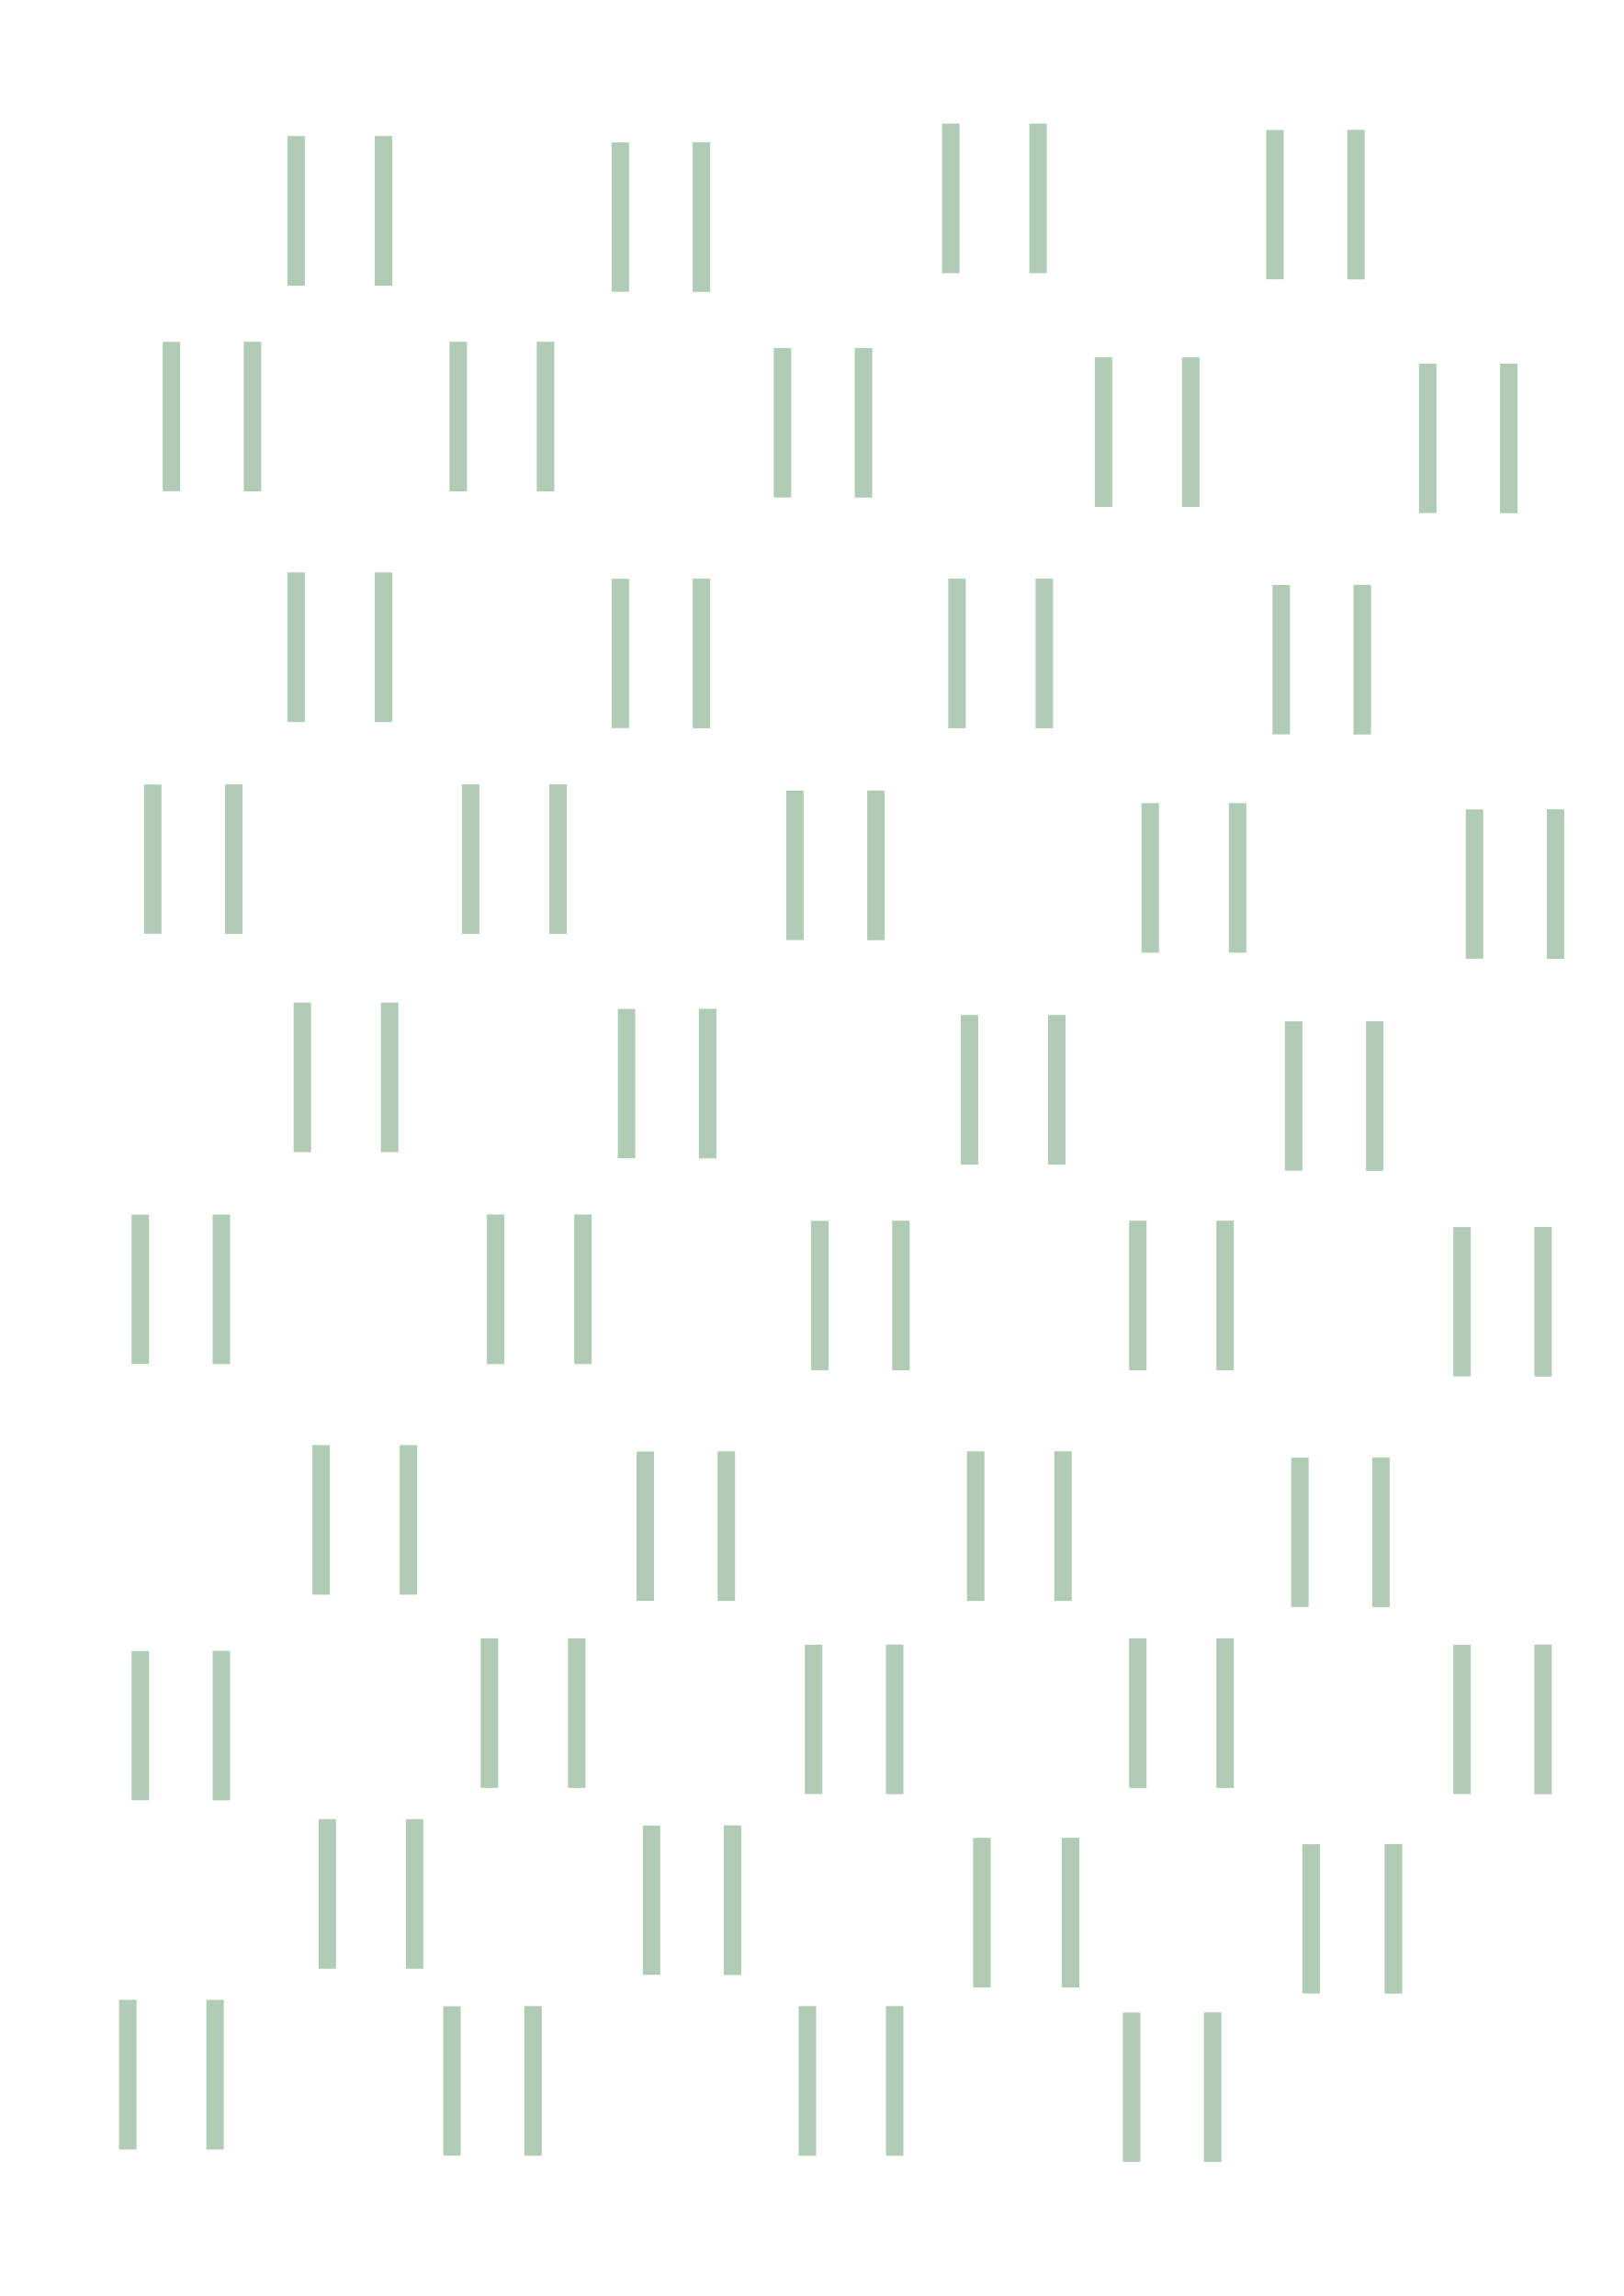
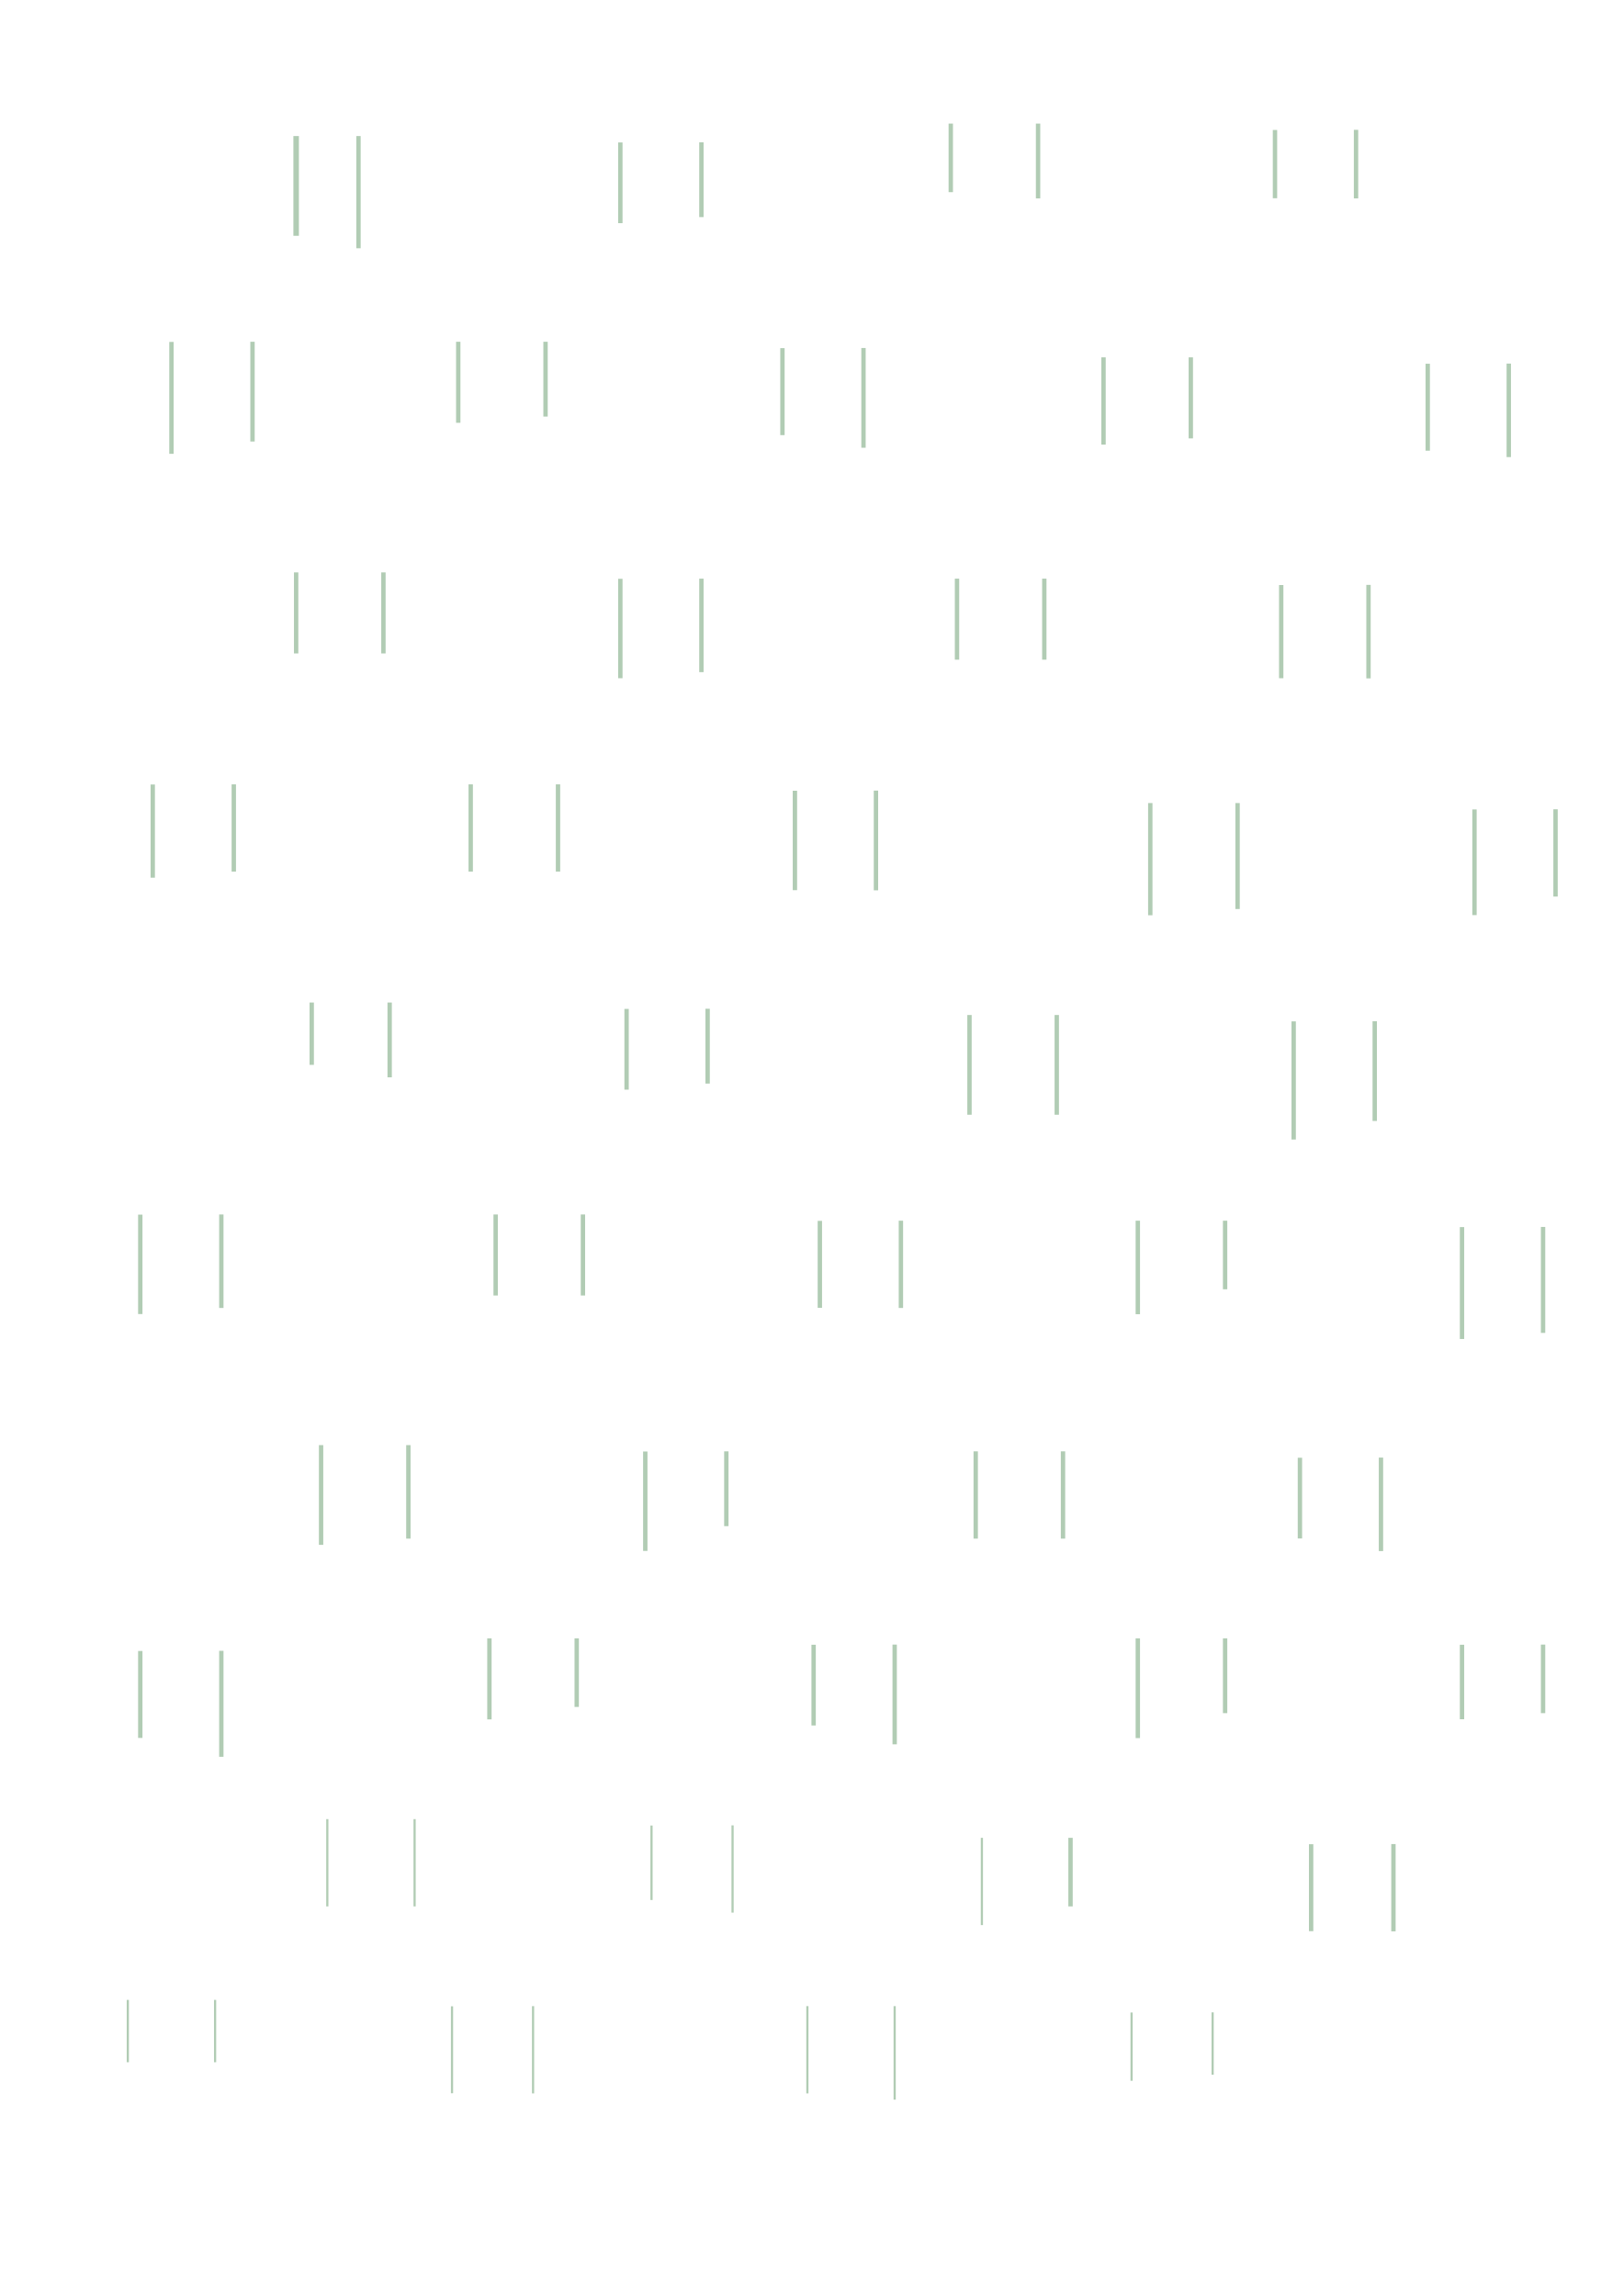
<svg xmlns="http://www.w3.org/2000/svg" width="744.094" height="1052.362" id="svg2" version="1.1">
  <defs id="defs4" />
  <g id="layer1">
-     <path style="fill:none;stroke:#b1ccb4;stroke-width:8;stroke-linecap:butt;stroke-linejoin:miter;stroke-opacity:1;stroke-miterlimit:4;stroke-dasharray:none" d="m 691.429,166.648 0,68.571" id="path2985" />
-     <path style="fill:none;stroke:#b1ccb4;stroke-width:8;stroke-linecap:butt;stroke-linejoin:miter;stroke-opacity:1;stroke-miterlimit:4;stroke-dasharray:none" d="m 654.286,166.718 0,68.431" id="path2987" />
-     <path style="fill:none;stroke:#b1ccb4;stroke-width:8;stroke-linecap:butt;stroke-linejoin:miter;stroke-miterlimit:4;stroke-opacity:1;stroke-dasharray:none" d="m 545.714,163.791 0,68.571" id="path2985-7" />
-     <path style="fill:none;stroke:#b1ccb4;stroke-width:8;stroke-linecap:butt;stroke-linejoin:miter;stroke-miterlimit:4;stroke-opacity:1;stroke-dasharray:none" d="m 505.714,163.791 0,68.571" id="path2985-0" />
-     <path style="fill:none;stroke:#b1ccb4;stroke-width:8;stroke-linecap:butt;stroke-linejoin:miter;stroke-miterlimit:4;stroke-opacity:1;stroke-dasharray:none" d="m 395.714,159.505 0,68.571" id="path2985-03" />
-     <path style="fill:none;stroke:#b1ccb4;stroke-width:8;stroke-linecap:butt;stroke-linejoin:miter;stroke-miterlimit:4;stroke-opacity:1;stroke-dasharray:none" d="m 358.571,159.575 0,68.431" id="path2987-5" />
-     <path style="fill:none;stroke:#b1ccb4;stroke-width:8;stroke-linecap:butt;stroke-linejoin:miter;stroke-miterlimit:4;stroke-opacity:1;stroke-dasharray:none" d="m 250,156.648 0,68.571" id="path2985-7-8" />
-     <path style="fill:none;stroke:#b1ccb4;stroke-width:8;stroke-linecap:butt;stroke-linejoin:miter;stroke-miterlimit:4;stroke-opacity:1;stroke-dasharray:none" d="m 210,156.648 0,68.571" id="path2985-0-5" />
-     <path style="fill:none;stroke:#b1ccb4;stroke-width:8;stroke-linecap:butt;stroke-linejoin:miter;stroke-miterlimit:4;stroke-opacity:1;stroke-dasharray:none" d="m 115.714,156.648 0,68.571" id="path2985-07" />
-     <path style="fill:none;stroke:#b1ccb4;stroke-width:8;stroke-linecap:butt;stroke-linejoin:miter;stroke-miterlimit:4;stroke-opacity:1;stroke-dasharray:none" d="m 78.571,156.718 0,68.431" id="path2987-7" />
-     <path style="fill:none;stroke:#b1ccb4;stroke-width:8;stroke-linecap:butt;stroke-linejoin:miter;stroke-miterlimit:4;stroke-opacity:1;stroke-dasharray:none" d="m 321.429,265.219 0,68.571" id="path2985-6" />
-     <path style="fill:none;stroke:#b1ccb4;stroke-width:8;stroke-linecap:butt;stroke-linejoin:miter;stroke-miterlimit:4;stroke-opacity:1;stroke-dasharray:none" d="m 284.286,265.289 0,68.431" id="path2987-59" />
-     <path style="fill:none;stroke:#b1ccb4;stroke-width:8;stroke-linecap:butt;stroke-linejoin:miter;stroke-miterlimit:4;stroke-opacity:1;stroke-dasharray:none" d="m 175.714,262.362 0,68.571" id="path2985-7-5" />
-     <path style="fill:none;stroke:#b1ccb4;stroke-width:8;stroke-linecap:butt;stroke-linejoin:miter;stroke-miterlimit:4;stroke-opacity:1;stroke-dasharray:none" d="m 135.714,262.362 0,68.571" id="path2985-0-7" />
-     <path style="fill:none;stroke:#b1ccb4;stroke-width:8;stroke-linecap:butt;stroke-linejoin:miter;stroke-miterlimit:4;stroke-opacity:1;stroke-dasharray:none" d="m 624.286,268.076 0,68.571" id="path2985-5" />
-     <path style="fill:none;stroke:#b1ccb4;stroke-width:8;stroke-linecap:butt;stroke-linejoin:miter;stroke-miterlimit:4;stroke-opacity:1;stroke-dasharray:none" d="m 587.143,268.147 0,68.431" id="path2987-1" />
-     <path style="fill:none;stroke:#b1ccb4;stroke-width:8;stroke-linecap:butt;stroke-linejoin:miter;stroke-miterlimit:4;stroke-opacity:1;stroke-dasharray:none" d="m 478.571,265.219 0,68.571" id="path2985-7-2" />
-     <path style="fill:none;stroke:#b1ccb4;stroke-width:8;stroke-linecap:butt;stroke-linejoin:miter;stroke-miterlimit:4;stroke-opacity:1;stroke-dasharray:none" d="m 438.571,265.219 0,68.571" id="path2985-0-77" />
-     <path style="fill:none;stroke:#b1ccb4;stroke-width:8;stroke-linecap:butt;stroke-linejoin:miter;stroke-miterlimit:4;stroke-opacity:1;stroke-dasharray:none" d="m 712.857,370.934 0,68.571" id="path2985-09" />
-     <path style="fill:none;stroke:#b1ccb4;stroke-width:8;stroke-linecap:butt;stroke-linejoin:miter;stroke-miterlimit:4;stroke-opacity:1;stroke-dasharray:none" d="m 675.714,371.004 0,68.431" id="path2987-2" />
-     <path style="fill:none;stroke:#b1ccb4;stroke-width:8;stroke-linecap:butt;stroke-linejoin:miter;stroke-miterlimit:4;stroke-opacity:1;stroke-dasharray:none" d="m 567.143,368.076 0,68.571" id="path2985-7-6" />
-     <path style="fill:none;stroke:#b1ccb4;stroke-width:8;stroke-linecap:butt;stroke-linejoin:miter;stroke-miterlimit:4;stroke-opacity:1;stroke-dasharray:none" d="m 527.143,368.076 0,68.571" id="path2985-0-8" />
-     <path style="fill:none;stroke:#b1ccb4;stroke-width:8;stroke-linecap:butt;stroke-linejoin:miter;stroke-miterlimit:4;stroke-opacity:1;stroke-dasharray:none" d="m 401.429,362.362 0,68.571" id="path2985-4" />
-     <path style="fill:none;stroke:#b1ccb4;stroke-width:8;stroke-linecap:butt;stroke-linejoin:miter;stroke-miterlimit:4;stroke-opacity:1;stroke-dasharray:none" d="m 364.286,362.432 0,68.431" id="path2987-9" />
-     <path style="fill:none;stroke:#b1ccb4;stroke-width:8;stroke-linecap:butt;stroke-linejoin:miter;stroke-miterlimit:4;stroke-opacity:1;stroke-dasharray:none" d="m 255.714,359.505 0,68.571" id="path2985-7-3" />
-     <path style="fill:none;stroke:#b1ccb4;stroke-width:8;stroke-linecap:butt;stroke-linejoin:miter;stroke-miterlimit:4;stroke-opacity:1;stroke-dasharray:none" d="m 215.714,359.505 0,68.571" id="path2985-0-80" />
-     <path style="fill:none;stroke:#b1ccb4;stroke-width:8;stroke-linecap:butt;stroke-linejoin:miter;stroke-miterlimit:4;stroke-opacity:1;stroke-dasharray:none" d="m 107.143,359.505 0,68.571" id="path2985-01" />
-     <path style="fill:none;stroke:#b1ccb4;stroke-width:8;stroke-linecap:butt;stroke-linejoin:miter;stroke-miterlimit:4;stroke-opacity:1;stroke-dasharray:none" d="m 70,359.575 0,68.431" id="path2987-3" />
-     <path style="fill:none;stroke:#b1ccb4;stroke-width:8;stroke-linecap:butt;stroke-linejoin:miter;stroke-miterlimit:4;stroke-opacity:1;stroke-dasharray:none" d="m 324.286,462.362 0,68.571" id="path2985-06" />
-     <path style="fill:none;stroke:#b1ccb4;stroke-width:8;stroke-linecap:butt;stroke-linejoin:miter;stroke-miterlimit:4;stroke-opacity:1;stroke-dasharray:none" d="m 287.143,462.432 0,68.431" id="path2987-18" />
-     <path style="fill:none;stroke:#b1ccb4;stroke-width:8;stroke-linecap:butt;stroke-linejoin:miter;stroke-miterlimit:4;stroke-opacity:1;stroke-dasharray:none" d="m 178.571,459.505 0,68.571" id="path2985-7-7" />
-     <path style="fill:none;stroke:#b1ccb4;stroke-width:8;stroke-linecap:butt;stroke-linejoin:miter;stroke-miterlimit:4;stroke-opacity:1;stroke-dasharray:none" d="m 138.571,459.505 0,68.571" id="path2985-0-70" />
-     <path style="fill:none;stroke:#b1ccb4;stroke-width:8;stroke-linecap:butt;stroke-linejoin:miter;stroke-miterlimit:4;stroke-opacity:1;stroke-dasharray:none" d="m 630,468.076 0,68.571" id="path2985-41" />
-     <path style="fill:none;stroke:#b1ccb4;stroke-width:8;stroke-linecap:butt;stroke-linejoin:miter;stroke-miterlimit:4;stroke-opacity:1;stroke-dasharray:none" d="m 592.857,468.147 0,68.431" id="path2987-20" />
-     <path style="fill:none;stroke:#b1ccb4;stroke-width:8;stroke-linecap:butt;stroke-linejoin:miter;stroke-miterlimit:4;stroke-opacity:1;stroke-dasharray:none" d="m 484.286,465.219 0,68.571" id="path2985-7-24" />
-     <path style="fill:none;stroke:#b1ccb4;stroke-width:8;stroke-linecap:butt;stroke-linejoin:miter;stroke-miterlimit:4;stroke-opacity:1;stroke-dasharray:none" d="m 444.286,465.219 0,68.571" id="path2985-0-73" />
-     <path style="fill:none;stroke:#b1ccb4;stroke-width:8;stroke-linecap:butt;stroke-linejoin:miter;stroke-miterlimit:4;stroke-opacity:1;stroke-dasharray:none" d="m 707.143,562.362 0,68.571" id="path2985-1" />
-     <path style="fill:none;stroke:#b1ccb4;stroke-width:8;stroke-linecap:butt;stroke-linejoin:miter;stroke-miterlimit:4;stroke-opacity:1;stroke-dasharray:none" d="m 670,562.432 0,68.431" id="path2987-6" />
-     <path style="fill:none;stroke:#b1ccb4;stroke-width:8;stroke-linecap:butt;stroke-linejoin:miter;stroke-miterlimit:4;stroke-opacity:1;stroke-dasharray:none" d="m 561.429,559.505 0,68.571" id="path2985-7-1" />
-     <path style="fill:none;stroke:#b1ccb4;stroke-width:8;stroke-linecap:butt;stroke-linejoin:miter;stroke-miterlimit:4;stroke-opacity:1;stroke-dasharray:none" d="m 521.429,559.505 0,68.571" id="path2985-0-72" />
-     <path style="fill:none;stroke:#b1ccb4;stroke-width:8;stroke-linecap:butt;stroke-linejoin:miter;stroke-miterlimit:4;stroke-opacity:1;stroke-dasharray:none" d="m 412.857,559.505 0,68.571" id="path2985-10" />
-     <path style="fill:none;stroke:#b1ccb4;stroke-width:8;stroke-linecap:butt;stroke-linejoin:miter;stroke-miterlimit:4;stroke-opacity:1;stroke-dasharray:none" d="m 375.714,559.575 0,68.431" id="path2987-4" />
-     <path style="fill:none;stroke:#b1ccb4;stroke-width:8;stroke-linecap:butt;stroke-linejoin:miter;stroke-miterlimit:4;stroke-opacity:1;stroke-dasharray:none" d="m 267.143,556.648 0,68.571" id="path2985-7-90" />
-     <path style="fill:none;stroke:#b1ccb4;stroke-width:8;stroke-linecap:butt;stroke-linejoin:miter;stroke-miterlimit:4;stroke-opacity:1;stroke-dasharray:none" d="m 227.143,556.648 0,68.571" id="path2985-0-3" />
-     <path style="fill:none;stroke:#b1ccb4;stroke-width:8;stroke-linecap:butt;stroke-linejoin:miter;stroke-miterlimit:4;stroke-opacity:1;stroke-dasharray:none" d="m 101.429,556.648 0,68.571" id="path2985-19" />
-     <path style="fill:none;stroke:#b1ccb4;stroke-width:8;stroke-linecap:butt;stroke-linejoin:miter;stroke-miterlimit:4;stroke-opacity:1;stroke-dasharray:none" d="m 64.286,556.718 0,68.431" id="path2987-73" />
-     <path style="fill:none;stroke:#b1ccb4;stroke-width:8;stroke-linecap:butt;stroke-linejoin:miter;stroke-miterlimit:4;stroke-opacity:1;stroke-dasharray:none" d="m 332.857,665.219 0,68.571" id="path2985-17" />
-     <path style="fill:none;stroke:#b1ccb4;stroke-width:8;stroke-linecap:butt;stroke-linejoin:miter;stroke-miterlimit:4;stroke-opacity:1;stroke-dasharray:none" d="m 295.714,665.289 0,68.431" id="path2987-36" />
-     <path style="fill:none;stroke:#b1ccb4;stroke-width:8;stroke-linecap:butt;stroke-linejoin:miter;stroke-miterlimit:4;stroke-opacity:1;stroke-dasharray:none" d="m 187.143,662.362 0,68.571" id="path2985-7-242" />
-     <path style="fill:none;stroke:#b1ccb4;stroke-width:8;stroke-linecap:butt;stroke-linejoin:miter;stroke-miterlimit:4;stroke-opacity:1;stroke-dasharray:none" d="m 147.143,662.362 0,68.571" id="path2985-0-6" />
-     <path style="fill:none;stroke:#b1ccb4;stroke-width:8;stroke-linecap:butt;stroke-linejoin:miter;stroke-miterlimit:4;stroke-opacity:1;stroke-dasharray:none" d="m 632.857,668.076 0,68.571" id="path2985-55" />
-     <path style="fill:none;stroke:#b1ccb4;stroke-width:8;stroke-linecap:butt;stroke-linejoin:miter;stroke-miterlimit:4;stroke-opacity:1;stroke-dasharray:none" d="m 595.714,668.147 0,68.431" id="path2987-39" />
-     <path style="fill:none;stroke:#b1ccb4;stroke-width:8;stroke-linecap:butt;stroke-linejoin:miter;stroke-miterlimit:4;stroke-opacity:1;stroke-dasharray:none" d="m 487.143,665.219 0,68.571" id="path2985-7-37" />
-     <path style="fill:none;stroke:#b1ccb4;stroke-width:8;stroke-linecap:butt;stroke-linejoin:miter;stroke-miterlimit:4;stroke-opacity:1;stroke-dasharray:none" d="m 447.143,665.219 0,68.571" id="path2985-0-9" />
-     <path style="fill:none;stroke:#b1ccb4;stroke-width:8;stroke-linecap:butt;stroke-linejoin:miter;stroke-miterlimit:4;stroke-opacity:1;stroke-dasharray:none" d="m 707.143,753.791 0,68.571" id="path2985-71" />
-     <path style="fill:none;stroke:#b1ccb4;stroke-width:8;stroke-linecap:butt;stroke-linejoin:miter;stroke-miterlimit:4;stroke-opacity:1;stroke-dasharray:none" d="m 670,753.861 0,68.431" id="path2987-93" />
-     <path style="fill:none;stroke:#b1ccb4;stroke-width:8;stroke-linecap:butt;stroke-linejoin:miter;stroke-miterlimit:4;stroke-opacity:1;stroke-dasharray:none" d="m 561.429,750.934 0,68.571" id="path2985-7-95" />
-     <path style="fill:none;stroke:#b1ccb4;stroke-width:8;stroke-linecap:butt;stroke-linejoin:miter;stroke-miterlimit:4;stroke-opacity:1;stroke-dasharray:none" d="m 521.429,750.934 0,68.571" id="path2985-0-36" />
-     <path style="fill:none;stroke:#b1ccb4;stroke-width:8;stroke-linecap:butt;stroke-linejoin:miter;stroke-miterlimit:4;stroke-opacity:1;stroke-dasharray:none" d="m 410,753.791 0,68.571" id="path2985-05" />
-     <path style="fill:none;stroke:#b1ccb4;stroke-width:8;stroke-linecap:butt;stroke-linejoin:miter;stroke-miterlimit:4;stroke-opacity:1;stroke-dasharray:none" d="m 372.857,753.861 0,68.431" id="path2987-70" />
-     <path style="fill:none;stroke:#b1ccb4;stroke-width:8;stroke-linecap:butt;stroke-linejoin:miter;stroke-miterlimit:4;stroke-opacity:1;stroke-dasharray:none" d="m 264.286,750.934 0,68.571" id="path2985-7-62" />
-     <path style="fill:none;stroke:#b1ccb4;stroke-width:8;stroke-linecap:butt;stroke-linejoin:miter;stroke-miterlimit:4;stroke-opacity:1;stroke-dasharray:none" d="m 224.286,750.934 0,68.571" id="path2985-0-0" />
-     <path style="fill:none;stroke:#b1ccb4;stroke-width:8;stroke-linecap:butt;stroke-linejoin:miter;stroke-miterlimit:4;stroke-opacity:1;stroke-dasharray:none" d="m 101.429,756.648 0,68.571" id="path2985-711" />
-     <path style="fill:none;stroke:#b1ccb4;stroke-width:8;stroke-linecap:butt;stroke-linejoin:miter;stroke-miterlimit:4;stroke-opacity:1;stroke-dasharray:none" d="m 64.286,756.718 0,68.431" id="path2987-50" />
-     <path style="fill:none;stroke:#b1ccb4;stroke-width:8.062;stroke-linecap:butt;stroke-linejoin:miter;stroke-miterlimit:4;stroke-opacity:1;stroke-dasharray:none" d="m 638.571,845.219 0,68.571" id="path2985-59" />
-     <path style="fill:none;stroke:#b1ccb4;stroke-width:8.062;stroke-linecap:butt;stroke-linejoin:miter;stroke-miterlimit:4;stroke-opacity:1;stroke-dasharray:none" d="m 600.851,845.289 0,68.431" id="path2987-69" />
-     <path style="fill:none;stroke:#b1ccb4;stroke-width:8.062;stroke-linecap:butt;stroke-linejoin:miter;stroke-miterlimit:4;stroke-opacity:1;stroke-dasharray:none" d="m 490.59,842.362 0,68.571" id="path2985-7-26" />
-     <path style="fill:none;stroke:#b1ccb4;stroke-width:8.062;stroke-linecap:butt;stroke-linejoin:miter;stroke-miterlimit:4;stroke-opacity:1;stroke-dasharray:none" d="m 449.968,842.362 0,68.571" id="path2985-0-01" />
-     <path style="fill:none;stroke:#b1ccb4;stroke-width:8;stroke-linecap:butt;stroke-linejoin:miter;stroke-miterlimit:4;stroke-opacity:1;stroke-dasharray:none" d="m 335.714,836.648 0,68.571" id="path2985-3" />
-     <path style="fill:none;stroke:#b1ccb4;stroke-width:8;stroke-linecap:butt;stroke-linejoin:miter;stroke-miterlimit:4;stroke-opacity:1;stroke-dasharray:none" d="m 298.571,836.718 0,68.431" id="path2987-0" />
-     <path style="fill:none;stroke:#b1ccb4;stroke-width:8;stroke-linecap:butt;stroke-linejoin:miter;stroke-miterlimit:4;stroke-opacity:1;stroke-dasharray:none" d="m 190,833.791 0,68.571" id="path2985-7-68" />
-     <path style="fill:none;stroke:#b1ccb4;stroke-width:8;stroke-linecap:butt;stroke-linejoin:miter;stroke-miterlimit:4;stroke-opacity:1;stroke-dasharray:none" d="m 150,833.791 0,68.571" id="path2985-0-06" />
-     <path style="fill:none;stroke:#b1ccb4;stroke-width:8;stroke-linecap:butt;stroke-linejoin:miter;stroke-miterlimit:4;stroke-opacity:1;stroke-dasharray:none" d="m 244.286,919.505 0,68.571" id="path2985-74" />
-     <path style="fill:none;stroke:#b1ccb4;stroke-width:8;stroke-linecap:butt;stroke-linejoin:miter;stroke-miterlimit:4;stroke-opacity:1;stroke-dasharray:none" d="m 207.143,919.575 0,68.431" id="path2987-68" />
-     <path style="fill:none;stroke:#b1ccb4;stroke-width:8;stroke-linecap:butt;stroke-linejoin:miter;stroke-miterlimit:4;stroke-opacity:1;stroke-dasharray:none" d="m 98.571,916.648 0,68.571" id="path2985-7-54" />
-     <path style="fill:none;stroke:#b1ccb4;stroke-width:8;stroke-linecap:butt;stroke-linejoin:miter;stroke-miterlimit:4;stroke-opacity:1;stroke-dasharray:none" d="m 58.571,916.648 0,68.571" id="path2985-0-39" />
-     <path style="fill:none;stroke:#b1ccb4;stroke-width:8;stroke-linecap:butt;stroke-linejoin:miter;stroke-miterlimit:4;stroke-opacity:1;stroke-dasharray:none" d="m 555.714,922.362 0,68.571" id="path2985-47" />
-     <path style="fill:none;stroke:#b1ccb4;stroke-width:8;stroke-linecap:butt;stroke-linejoin:miter;stroke-miterlimit:4;stroke-opacity:1;stroke-dasharray:none" d="m 518.571,922.432 0,68.431" id="path2987-75" />
-     <path style="fill:none;stroke:#b1ccb4;stroke-width:8;stroke-linecap:butt;stroke-linejoin:miter;stroke-miterlimit:4;stroke-opacity:1;stroke-dasharray:none" d="m 410,919.505 0,68.571" id="path2985-7-30" />
-     <path style="fill:none;stroke:#b1ccb4;stroke-width:8;stroke-linecap:butt;stroke-linejoin:miter;stroke-miterlimit:4;stroke-opacity:1;stroke-dasharray:none" d="m 370,919.505 0,68.571" id="path2985-0-4" />
-     <path style="fill:none;stroke:#b1ccb4;stroke-width:8;stroke-linecap:butt;stroke-linejoin:miter;stroke-miterlimit:4;stroke-opacity:1;stroke-dasharray:none" d="m 321.429,65.219 0,68.571" id="path2985-2" />
-     <path style="fill:none;stroke:#b1ccb4;stroke-width:8;stroke-linecap:butt;stroke-linejoin:miter;stroke-miterlimit:4;stroke-opacity:1;stroke-dasharray:none" d="m 284.286,65.289 0,68.431" id="path2987-04" />
-     <path style="fill:none;stroke:#b1ccb4;stroke-width:8;stroke-linecap:butt;stroke-linejoin:miter;stroke-miterlimit:4;stroke-opacity:1;stroke-dasharray:none" d="m 175.714,62.362 0,68.571" id="path2985-7-27" />
-     <path style="fill:none;stroke:#b1ccb4;stroke-width:8;stroke-linecap:butt;stroke-linejoin:miter;stroke-miterlimit:4;stroke-opacity:1;stroke-dasharray:none" d="m 135.714,62.362 0,68.571" id="path2985-0-67" />
-     <path style="fill:none;stroke:#b1ccb4;stroke-width:8;stroke-linecap:butt;stroke-linejoin:miter;stroke-miterlimit:4;stroke-opacity:1;stroke-dasharray:none" d="m 621.429,59.505 0,68.571" id="path2985-11" />
-     <path style="fill:none;stroke:#b1ccb4;stroke-width:8;stroke-linecap:butt;stroke-linejoin:miter;stroke-miterlimit:4;stroke-opacity:1;stroke-dasharray:none" d="m 584.286,59.575 0,68.431" id="path2987-37" />
-     <path style="fill:none;stroke:#b1ccb4;stroke-width:8;stroke-linecap:butt;stroke-linejoin:miter;stroke-miterlimit:4;stroke-opacity:1;stroke-dasharray:none" d="m 475.714,56.648 0,68.571" id="path2985-7-36" />
-     <path style="fill:none;stroke:#b1ccb4;stroke-width:8;stroke-linecap:butt;stroke-linejoin:miter;stroke-miterlimit:4;stroke-opacity:1;stroke-dasharray:none" d="m 435.714,56.648 0,68.571" id="path2985-0-08" />
+     <path style="fill:none;stroke:#b1ccb4;stroke-width:2;stroke-linecap:butt;stroke-linejoin:miter;stroke-miterlimit:4;stroke-dasharray:none;stroke-opacity:1" d="m 691.429,166.648 v 42.857" id="path2985" />
+     <path style="fill:none;stroke:#b1ccb4;stroke-width:2;stroke-linecap:butt;stroke-linejoin:miter;stroke-miterlimit:4;stroke-dasharray:none;stroke-opacity:1" d="m 654.286,166.718 v 39.86" id="path2987" />
+     <path style="fill:none;stroke:#b1ccb4;stroke-width:2;stroke-linecap:butt;stroke-linejoin:miter;stroke-miterlimit:4;stroke-dasharray:none;stroke-opacity:1" d="m 545.714,163.791 v 37.143" id="path2985-7" />
+     <path style="fill:none;stroke:#b1ccb4;stroke-width:2;stroke-linecap:butt;stroke-linejoin:miter;stroke-miterlimit:4;stroke-dasharray:none;stroke-opacity:1" d="m 505.714,163.791 v 40" id="path2985-0" />
+     <path style="fill:none;stroke:#b1ccb4;stroke-width:2;stroke-linecap:butt;stroke-linejoin:miter;stroke-miterlimit:4;stroke-dasharray:none;stroke-opacity:1" d="m 395.714,159.505 v 45.714" id="path2985-03" />
+     <path style="fill:none;stroke:#b1ccb4;stroke-width:2;stroke-linecap:butt;stroke-linejoin:miter;stroke-miterlimit:4;stroke-dasharray:none;stroke-opacity:1" d="m 358.571,159.575 v 39.86" id="path2987-5" />
+     <path style="fill:none;stroke:#b1ccb4;stroke-width:2;stroke-linecap:butt;stroke-linejoin:miter;stroke-miterlimit:4;stroke-dasharray:none;stroke-opacity:1" d="m 250,156.648 v 34.286" id="path2985-7-8" />
+     <path style="fill:none;stroke:#b1ccb4;stroke-width:2;stroke-linecap:butt;stroke-linejoin:miter;stroke-miterlimit:4;stroke-dasharray:none;stroke-opacity:1" d="m 210,156.648 v 37.143" id="path2985-0-5" />
+     <path style="fill:none;stroke:#b1ccb4;stroke-width:2;stroke-linecap:butt;stroke-linejoin:miter;stroke-miterlimit:4;stroke-dasharray:none;stroke-opacity:1" d="m 115.714,156.648 v 45.714" id="path2985-07" />
+     <path style="fill:none;stroke:#b1ccb4;stroke-width:2;stroke-linecap:butt;stroke-linejoin:miter;stroke-miterlimit:4;stroke-dasharray:none;stroke-opacity:1" d="m 78.571,156.718 v 51.288" id="path2987-7" />
+     <path style="fill:none;stroke:#b1ccb4;stroke-width:2;stroke-linecap:butt;stroke-linejoin:miter;stroke-miterlimit:4;stroke-dasharray:none;stroke-opacity:1" d="m 321.429,265.219 v 42.857" id="path2985-6" />
+     <path style="fill:none;stroke:#b1ccb4;stroke-width:2;stroke-linecap:butt;stroke-linejoin:miter;stroke-miterlimit:4;stroke-dasharray:none;stroke-opacity:1" d="m 284.286,265.289 v 45.574" id="path2987-59" />
+     <path style="fill:none;stroke:#b1ccb4;stroke-width:2;stroke-linecap:butt;stroke-linejoin:miter;stroke-miterlimit:4;stroke-dasharray:none;stroke-opacity:1" d="m 175.714,262.362 v 37.143" id="path2985-7-5" />
+     <path style="fill:none;stroke:#b1ccb4;stroke-width:2;stroke-linecap:butt;stroke-linejoin:miter;stroke-miterlimit:4;stroke-dasharray:none;stroke-opacity:1" d="m 135.714,262.362 v 37.143" id="path2985-0-7" />
+     <path style="fill:none;stroke:#b1ccb4;stroke-width:2;stroke-linecap:butt;stroke-linejoin:miter;stroke-miterlimit:4;stroke-dasharray:none;stroke-opacity:1" d="m 627.143,268.076 v 42.857" id="path2985-5" />
+     <path style="fill:none;stroke:#b1ccb4;stroke-width:2;stroke-linecap:butt;stroke-linejoin:miter;stroke-miterlimit:4;stroke-dasharray:none;stroke-opacity:1" d="m 587.143,268.147 v 42.717" id="path2987-1" />
+     <path style="fill:none;stroke:#b1ccb4;stroke-width:2;stroke-linecap:butt;stroke-linejoin:miter;stroke-miterlimit:4;stroke-dasharray:none;stroke-opacity:1" d="m 478.571,265.219 v 37.143" id="path2985-7-2" />
+     <path style="fill:none;stroke:#b1ccb4;stroke-width:2;stroke-linecap:butt;stroke-linejoin:miter;stroke-miterlimit:4;stroke-dasharray:none;stroke-opacity:1" d="m 438.571,265.219 v 37.143" id="path2985-0-77" />
+     <path style="fill:none;stroke:#b1ccb4;stroke-width:2;stroke-linecap:butt;stroke-linejoin:miter;stroke-miterlimit:4;stroke-dasharray:none;stroke-opacity:1" d="m 712.857,370.934 v 40" id="path2985-09" />
+     <path style="fill:none;stroke:#b1ccb4;stroke-width:2;stroke-linecap:butt;stroke-linejoin:miter;stroke-miterlimit:4;stroke-dasharray:none;stroke-opacity:1" d="m 675.714,371.004 v 48.431" id="path2987-2" />
+     <path style="fill:none;stroke:#b1ccb4;stroke-width:2;stroke-linecap:butt;stroke-linejoin:miter;stroke-miterlimit:4;stroke-dasharray:none;stroke-opacity:1" d="m 567.143,368.076 v 48.571" id="path2985-7-6" />
+     <path style="fill:none;stroke:#b1ccb4;stroke-width:2;stroke-linecap:butt;stroke-linejoin:miter;stroke-miterlimit:4;stroke-dasharray:none;stroke-opacity:1" d="M 527.143,368.076 V 419.505" id="path2985-0-8" />
+     <path style="fill:none;stroke:#b1ccb4;stroke-width:2;stroke-linecap:butt;stroke-linejoin:miter;stroke-miterlimit:4;stroke-dasharray:none;stroke-opacity:1" d="m 401.429,362.362 v 45.714" id="path2985-4" />
+     <path style="fill:none;stroke:#b1ccb4;stroke-width:2;stroke-linecap:butt;stroke-linejoin:miter;stroke-miterlimit:4;stroke-dasharray:none;stroke-opacity:1" d="m 364.286,362.432 v 45.574" id="path2987-9" />
+     <path style="fill:none;stroke:#b1ccb4;stroke-width:2;stroke-linecap:butt;stroke-linejoin:miter;stroke-miterlimit:4;stroke-dasharray:none;stroke-opacity:1" d="M 255.714,359.505 V 399.505" id="path2985-7-3" />
+     <path style="fill:none;stroke:#b1ccb4;stroke-width:2;stroke-linecap:butt;stroke-linejoin:miter;stroke-miterlimit:4;stroke-dasharray:none;stroke-opacity:1" d="M 215.714,359.505 V 399.505" id="path2985-0-80" />
+     <path style="fill:none;stroke:#b1ccb4;stroke-width:2;stroke-linecap:butt;stroke-linejoin:miter;stroke-miterlimit:4;stroke-dasharray:none;stroke-opacity:1" d="m 107.143,359.505 v 40" id="path2985-01" />
+     <path style="fill:none;stroke:#b1ccb4;stroke-width:2;stroke-linecap:butt;stroke-linejoin:miter;stroke-miterlimit:4;stroke-dasharray:none;stroke-opacity:1" d="m 70,359.575 v 42.717" id="path2987-3" />
+     <path style="fill:none;stroke:#b1ccb4;stroke-width:2;stroke-linecap:butt;stroke-linejoin:miter;stroke-miterlimit:4;stroke-dasharray:none;stroke-opacity:1" d="m 324.286,462.362 v 34.286" id="path2985-06" />
+     <path style="fill:none;stroke:#b1ccb4;stroke-width:2;stroke-linecap:butt;stroke-linejoin:miter;stroke-miterlimit:4;stroke-dasharray:none;stroke-opacity:1" d="m 287.143,462.432 v 37.003" id="path2987-18" />
+     <path style="fill:none;stroke:#b1ccb4;stroke-width:2;stroke-linecap:butt;stroke-linejoin:miter;stroke-miterlimit:4;stroke-dasharray:none;stroke-opacity:1" d="m 178.571,459.505 v 34.286" id="path2985-7-7" />
+     <path style="fill:none;stroke:#b1ccb4;stroke-width:2;stroke-linecap:butt;stroke-linejoin:miter;stroke-miterlimit:4;stroke-dasharray:none;stroke-opacity:1" d="m 142.857,459.505 v 28.571" id="path2985-0-70" />
+     <path style="fill:none;stroke:#b1ccb4;stroke-width:2;stroke-linecap:butt;stroke-linejoin:miter;stroke-miterlimit:4;stroke-dasharray:none;stroke-opacity:1" d="m 630,468.076 v 45.714" id="path2985-41" />
+     <path style="fill:none;stroke:#b1ccb4;stroke-width:2;stroke-linecap:butt;stroke-linejoin:miter;stroke-miterlimit:4;stroke-dasharray:none;stroke-opacity:1" d="m 592.857,468.147 v 54.146" id="path2987-20" />
+     <path style="fill:none;stroke:#b1ccb4;stroke-width:2;stroke-linecap:butt;stroke-linejoin:miter;stroke-miterlimit:4;stroke-dasharray:none;stroke-opacity:1" d="m 484.286,465.219 v 45.714" id="path2985-7-24" />
+     <path style="fill:none;stroke:#b1ccb4;stroke-width:2;stroke-linecap:butt;stroke-linejoin:miter;stroke-miterlimit:4;stroke-dasharray:none;stroke-opacity:1" d="m 444.286,465.219 v 45.714" id="path2985-0-73" />
+     <path style="fill:none;stroke:#b1ccb4;stroke-width:2;stroke-linecap:butt;stroke-linejoin:miter;stroke-miterlimit:4;stroke-dasharray:none;stroke-opacity:1" d="m 707.143,562.362 v 48.571" id="path2985-1" />
+     <path style="fill:none;stroke:#b1ccb4;stroke-width:2;stroke-linecap:butt;stroke-linejoin:miter;stroke-miterlimit:4;stroke-dasharray:none;stroke-opacity:1" d="m 670,562.432 v 51.288" id="path2987-6" />
+     <path style="fill:none;stroke:#b1ccb4;stroke-width:2;stroke-linecap:butt;stroke-linejoin:miter;stroke-miterlimit:4;stroke-dasharray:none;stroke-opacity:1" d="m 561.429,559.505 v 31.429" id="path2985-7-1" />
+     <path style="fill:none;stroke:#b1ccb4;stroke-width:2;stroke-linecap:butt;stroke-linejoin:miter;stroke-miterlimit:4;stroke-dasharray:none;stroke-opacity:1" d="m 521.429,559.505 v 42.857" id="path2985-0-72" />
+     <path style="fill:none;stroke:#b1ccb4;stroke-width:2;stroke-linecap:butt;stroke-linejoin:miter;stroke-miterlimit:4;stroke-dasharray:none;stroke-opacity:1" d="m 412.857,559.505 v 40" id="path2985-10" />
+     <path style="fill:none;stroke:#b1ccb4;stroke-width:2;stroke-linecap:butt;stroke-linejoin:miter;stroke-miterlimit:4;stroke-dasharray:none;stroke-opacity:1" d="m 375.714,559.575 v 39.86" id="path2987-4" />
+     <path style="fill:none;stroke:#b1ccb4;stroke-width:2;stroke-linecap:butt;stroke-linejoin:miter;stroke-miterlimit:4;stroke-dasharray:none;stroke-opacity:1" d="m 267.143,556.648 v 37.143" id="path2985-7-90" />
+     <path style="fill:none;stroke:#b1ccb4;stroke-width:2;stroke-linecap:butt;stroke-linejoin:miter;stroke-miterlimit:4;stroke-dasharray:none;stroke-opacity:1" d="m 227.143,556.648 v 37.143" id="path2985-0-3" />
+     <path style="fill:none;stroke:#b1ccb4;stroke-width:2;stroke-linecap:butt;stroke-linejoin:miter;stroke-miterlimit:4;stroke-dasharray:none;stroke-opacity:1" d="m 101.429,556.648 v 42.857" id="path2985-19" />
+     <path style="fill:none;stroke:#b1ccb4;stroke-width:2;stroke-linecap:butt;stroke-linejoin:miter;stroke-miterlimit:4;stroke-dasharray:none;stroke-opacity:1" d="M 64.286,556.718 V 602.292" id="path2987-73" />
+     <path style="fill:none;stroke:#b1ccb4;stroke-width:2;stroke-linecap:butt;stroke-linejoin:miter;stroke-miterlimit:4;stroke-dasharray:none;stroke-opacity:1" d="m 332.857,665.219 v 34.286" id="path2985-17" />
+     <path style="fill:none;stroke:#b1ccb4;stroke-width:2;stroke-linecap:butt;stroke-linejoin:miter;stroke-miterlimit:4;stroke-dasharray:none;stroke-opacity:1" d="m 295.714,665.289 v 45.574" id="path2987-36" />
+     <path style="fill:none;stroke:#b1ccb4;stroke-width:2;stroke-linecap:butt;stroke-linejoin:miter;stroke-miterlimit:4;stroke-dasharray:none;stroke-opacity:1" d="m 187.143,662.362 v 42.857" id="path2985-7-242" />
+     <path style="fill:none;stroke:#b1ccb4;stroke-width:2;stroke-linecap:butt;stroke-linejoin:miter;stroke-miterlimit:4;stroke-dasharray:none;stroke-opacity:1" d="m 147.143,662.362 v 45.714" id="path2985-0-6" />
+     <path style="fill:none;stroke:#b1ccb4;stroke-width:2;stroke-linecap:butt;stroke-linejoin:miter;stroke-miterlimit:4;stroke-dasharray:none;stroke-opacity:1" d="m 632.857,668.076 v 42.857" id="path2985-55" />
+     <path style="fill:none;stroke:#b1ccb4;stroke-width:2;stroke-linecap:butt;stroke-linejoin:miter;stroke-miterlimit:4;stroke-dasharray:none;stroke-opacity:1" d="m 595.714,668.147 v 37.003" id="path2987-39" />
+     <path style="fill:none;stroke:#b1ccb4;stroke-width:2;stroke-linecap:butt;stroke-linejoin:miter;stroke-miterlimit:4;stroke-dasharray:none;stroke-opacity:1" d="m 487.143,665.219 v 40" id="path2985-7-37" />
+     <path style="fill:none;stroke:#b1ccb4;stroke-width:2;stroke-linecap:butt;stroke-linejoin:miter;stroke-miterlimit:4;stroke-dasharray:none;stroke-opacity:1" d="m 447.143,665.219 v 40" id="path2985-0-9" />
+     <path style="fill:none;stroke:#b1ccb4;stroke-width:2;stroke-linecap:butt;stroke-linejoin:miter;stroke-miterlimit:4;stroke-dasharray:none;stroke-opacity:1" d="m 707.143,753.791 v 31.429" id="path2985-71" />
+     <path style="fill:none;stroke:#b1ccb4;stroke-width:2;stroke-linecap:butt;stroke-linejoin:miter;stroke-miterlimit:4;stroke-dasharray:none;stroke-opacity:1" d="m 670,753.861 v 34.146" id="path2987-93" />
+     <path style="fill:none;stroke:#b1ccb4;stroke-width:2;stroke-linecap:butt;stroke-linejoin:miter;stroke-miterlimit:4;stroke-dasharray:none;stroke-opacity:1" d="m 561.429,750.934 v 34.286" id="path2985-7-95" />
+     <path style="fill:none;stroke:#b1ccb4;stroke-width:2;stroke-linecap:butt;stroke-linejoin:miter;stroke-miterlimit:4;stroke-dasharray:none;stroke-opacity:1" d="m 521.429,750.934 v 45.714" id="path2985-0-36" />
+     <path style="fill:none;stroke:#b1ccb4;stroke-width:2;stroke-linecap:butt;stroke-linejoin:miter;stroke-miterlimit:4;stroke-dasharray:none;stroke-opacity:1" d="m 410,753.791 v 45.714" id="path2985-05" />
+     <path style="fill:none;stroke:#b1ccb4;stroke-width:2;stroke-linecap:butt;stroke-linejoin:miter;stroke-miterlimit:4;stroke-dasharray:none;stroke-opacity:1" d="m 372.857,753.861 v 37.003" id="path2987-70" />
+     <path style="fill:none;stroke:#b1ccb4;stroke-width:2;stroke-linecap:butt;stroke-linejoin:miter;stroke-miterlimit:4;stroke-dasharray:none;stroke-opacity:1" d="m 264.286,750.934 v 31.429" id="path2985-7-62" />
+     <path style="fill:none;stroke:#b1ccb4;stroke-width:2;stroke-linecap:butt;stroke-linejoin:miter;stroke-miterlimit:4;stroke-dasharray:none;stroke-opacity:1" d="m 224.286,750.934 v 37.143" id="path2985-0-0" />
+     <path style="fill:none;stroke:#b1ccb4;stroke-width:2;stroke-linecap:butt;stroke-linejoin:miter;stroke-miterlimit:4;stroke-dasharray:none;stroke-opacity:1" d="m 101.429,756.648 v 48.571" id="path2985-711" />
+     <path style="fill:none;stroke:#b1ccb4;stroke-width:2;stroke-linecap:butt;stroke-linejoin:miter;stroke-miterlimit:4;stroke-dasharray:none;stroke-opacity:1" d="m 64.286,756.718 v 39.86" id="path2987-50" />
+     <path style="fill:none;stroke:#b1ccb4;stroke-width:2;stroke-linecap:butt;stroke-linejoin:miter;stroke-miterlimit:4;stroke-dasharray:none;stroke-opacity:1" d="m 638.571,845.219 v 40" id="path2985-59" />
+     <path style="fill:none;stroke:#b1ccb4;stroke-width:2;stroke-linecap:butt;stroke-linejoin:miter;stroke-miterlimit:4;stroke-dasharray:none;stroke-opacity:1" d="m 600.851,845.289 v 39.86" id="path2987-69" />
+     <path style="fill:none;stroke:#b1ccb4;stroke-width:2;stroke-linecap:butt;stroke-linejoin:miter;stroke-miterlimit:4;stroke-dasharray:none;stroke-opacity:1" d="m 490.59,842.362 v 31.429" id="path2985-7-26" />
+     <path style="fill:none;stroke:#b1ccb4;stroke-width:1;stroke-linecap:butt;stroke-linejoin:miter;stroke-miterlimit:4;stroke-dasharray:none;stroke-opacity:1" d="m 449.968,842.362 v 40" id="path2985-0-01" />
+     <path style="fill:none;stroke:#b1ccb4;stroke-width:1;stroke-linecap:butt;stroke-linejoin:miter;stroke-miterlimit:4;stroke-dasharray:none;stroke-opacity:1" d="m 335.714,836.648 v 40" id="path2985-3" />
+     <path style="fill:none;stroke:#b1ccb4;stroke-width:1;stroke-linecap:butt;stroke-linejoin:miter;stroke-miterlimit:4;stroke-dasharray:none;stroke-opacity:1" d="m 298.571,836.718 v 34.146" id="path2987-0" />
+     <path style="fill:none;stroke:#b1ccb4;stroke-width:1;stroke-linecap:butt;stroke-linejoin:miter;stroke-miterlimit:4;stroke-dasharray:none;stroke-opacity:1" d="m 190,833.791 v 40" id="path2985-7-68" />
+     <path style="fill:none;stroke:#b1ccb4;stroke-width:1;stroke-linecap:butt;stroke-linejoin:miter;stroke-miterlimit:4;stroke-dasharray:none;stroke-opacity:1" d="m 150,833.791 v 40" id="path2985-0-06" />
+     <path style="fill:none;stroke:#b1ccb4;stroke-width:1;stroke-linecap:butt;stroke-linejoin:miter;stroke-miterlimit:4;stroke-dasharray:none;stroke-opacity:1" d="m 244.286,919.505 v 40" id="path2985-74" />
+     <path style="fill:none;stroke:#b1ccb4;stroke-width:1;stroke-linecap:butt;stroke-linejoin:miter;stroke-miterlimit:4;stroke-dasharray:none;stroke-opacity:1" d="m 207.143,919.575 v 39.86" id="path2987-68" />
+     <path style="fill:none;stroke:#b1ccb4;stroke-width:1;stroke-linecap:butt;stroke-linejoin:miter;stroke-miterlimit:4;stroke-dasharray:none;stroke-opacity:1" d="m 98.571,916.648 v 28.571" id="path2985-7-54" />
+     <path style="fill:none;stroke:#b1ccb4;stroke-width:1;stroke-linecap:butt;stroke-linejoin:miter;stroke-miterlimit:4;stroke-dasharray:none;stroke-opacity:1" d="m 58.571,916.648 v 28.571" id="path2985-0-39" />
+     <path style="fill:none;stroke:#b1ccb4;stroke-width:1;stroke-linecap:butt;stroke-linejoin:miter;stroke-miterlimit:4;stroke-dasharray:none;stroke-opacity:1" d="m 555.714,922.362 v 28.571" id="path2985-47" />
+     <path style="fill:none;stroke:#b1ccb4;stroke-width:1;stroke-linecap:butt;stroke-linejoin:miter;stroke-miterlimit:4;stroke-dasharray:none;stroke-opacity:1" d="m 518.571,922.432 v 31.288" id="path2987-75" />
+     <path style="fill:none;stroke:#b1ccb4;stroke-width:1;stroke-linecap:butt;stroke-linejoin:miter;stroke-miterlimit:4;stroke-dasharray:none;stroke-opacity:1" d="m 410,919.505 v 42.857" id="path2985-7-30" />
+     <path style="fill:none;stroke:#b1ccb4;stroke-width:1;stroke-linecap:butt;stroke-linejoin:miter;stroke-miterlimit:4;stroke-dasharray:none;stroke-opacity:1" d="m 370,919.505 v 40" id="path2985-0-4" />
+     <path style="fill:none;stroke:#b1ccb4;stroke-width:2;stroke-linecap:butt;stroke-linejoin:miter;stroke-miterlimit:4;stroke-dasharray:none;stroke-opacity:1" d="m 321.429,65.219 v 34.286" id="path2985-2" />
+     <path style="fill:none;stroke:#b1ccb4;stroke-width:2;stroke-linecap:butt;stroke-linejoin:miter;stroke-miterlimit:4;stroke-dasharray:none;stroke-opacity:1" d="M 284.286,65.289 V 102.292" id="path2987-04" />
+     <path style="fill:none;stroke:#b1ccb4;stroke-width:2;stroke-linecap:butt;stroke-linejoin:miter;stroke-miterlimit:4;stroke-dasharray:none;stroke-opacity:1" d="M 164.286,62.362 V 113.791" id="path2985-7-27" />
+     <path style="fill:none;stroke:#b1ccb4;stroke-width:2.532;stroke-linecap:butt;stroke-linejoin:miter;stroke-miterlimit:4;stroke-dasharray:none;stroke-opacity:1" d="M 135.714,62.362 V 108.076" id="path2985-0-67" />
+     <path style="fill:none;stroke:#b1ccb4;stroke-width:2;stroke-linecap:butt;stroke-linejoin:miter;stroke-miterlimit:4;stroke-dasharray:none;stroke-opacity:1" d="m 621.429,59.505 v 31.429" id="path2985-11" />
+     <path style="fill:none;stroke:#b1ccb4;stroke-width:2;stroke-linecap:butt;stroke-linejoin:miter;stroke-miterlimit:4;stroke-dasharray:none;stroke-opacity:1" d="M 584.286,59.575 V 90.864" id="path2987-37" />
+     <path style="fill:none;stroke:#b1ccb4;stroke-width:2;stroke-linecap:butt;stroke-linejoin:miter;stroke-miterlimit:4;stroke-dasharray:none;stroke-opacity:1" d="M 475.714,56.648 V 90.934" id="path2985-7-36" />
+     <path style="fill:none;stroke:#b1ccb4;stroke-width:2;stroke-linecap:butt;stroke-linejoin:miter;stroke-miterlimit:4;stroke-dasharray:none;stroke-opacity:1" d="M 435.714,56.648 V 88.076" id="path2985-0-08" />
  </g>
</svg>
